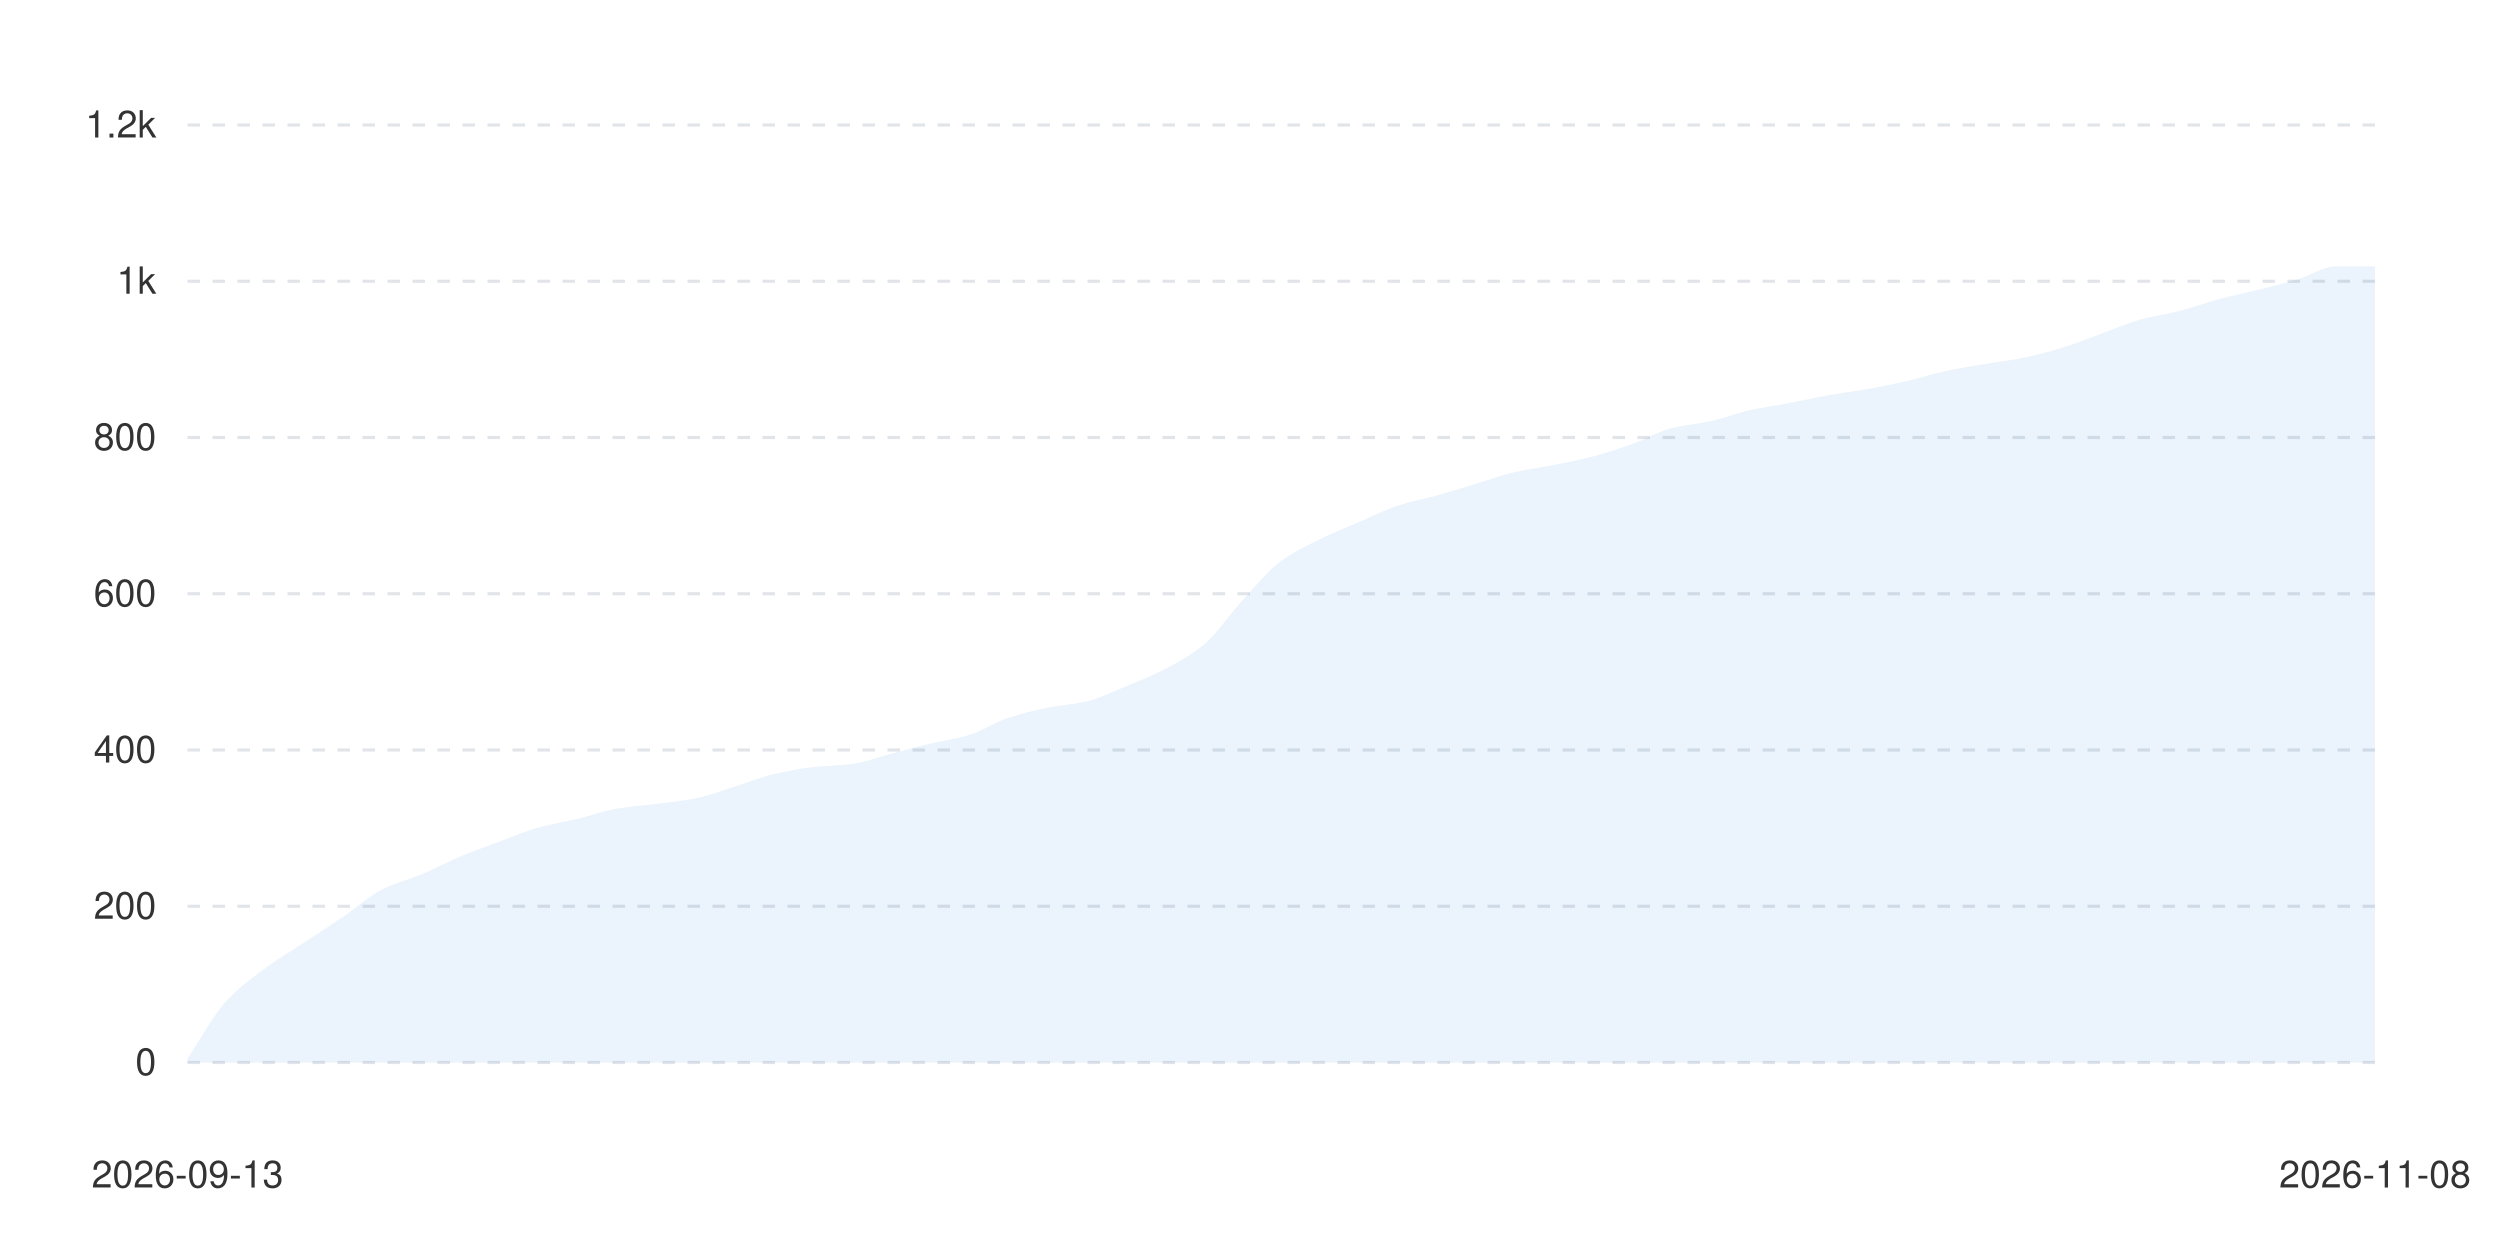
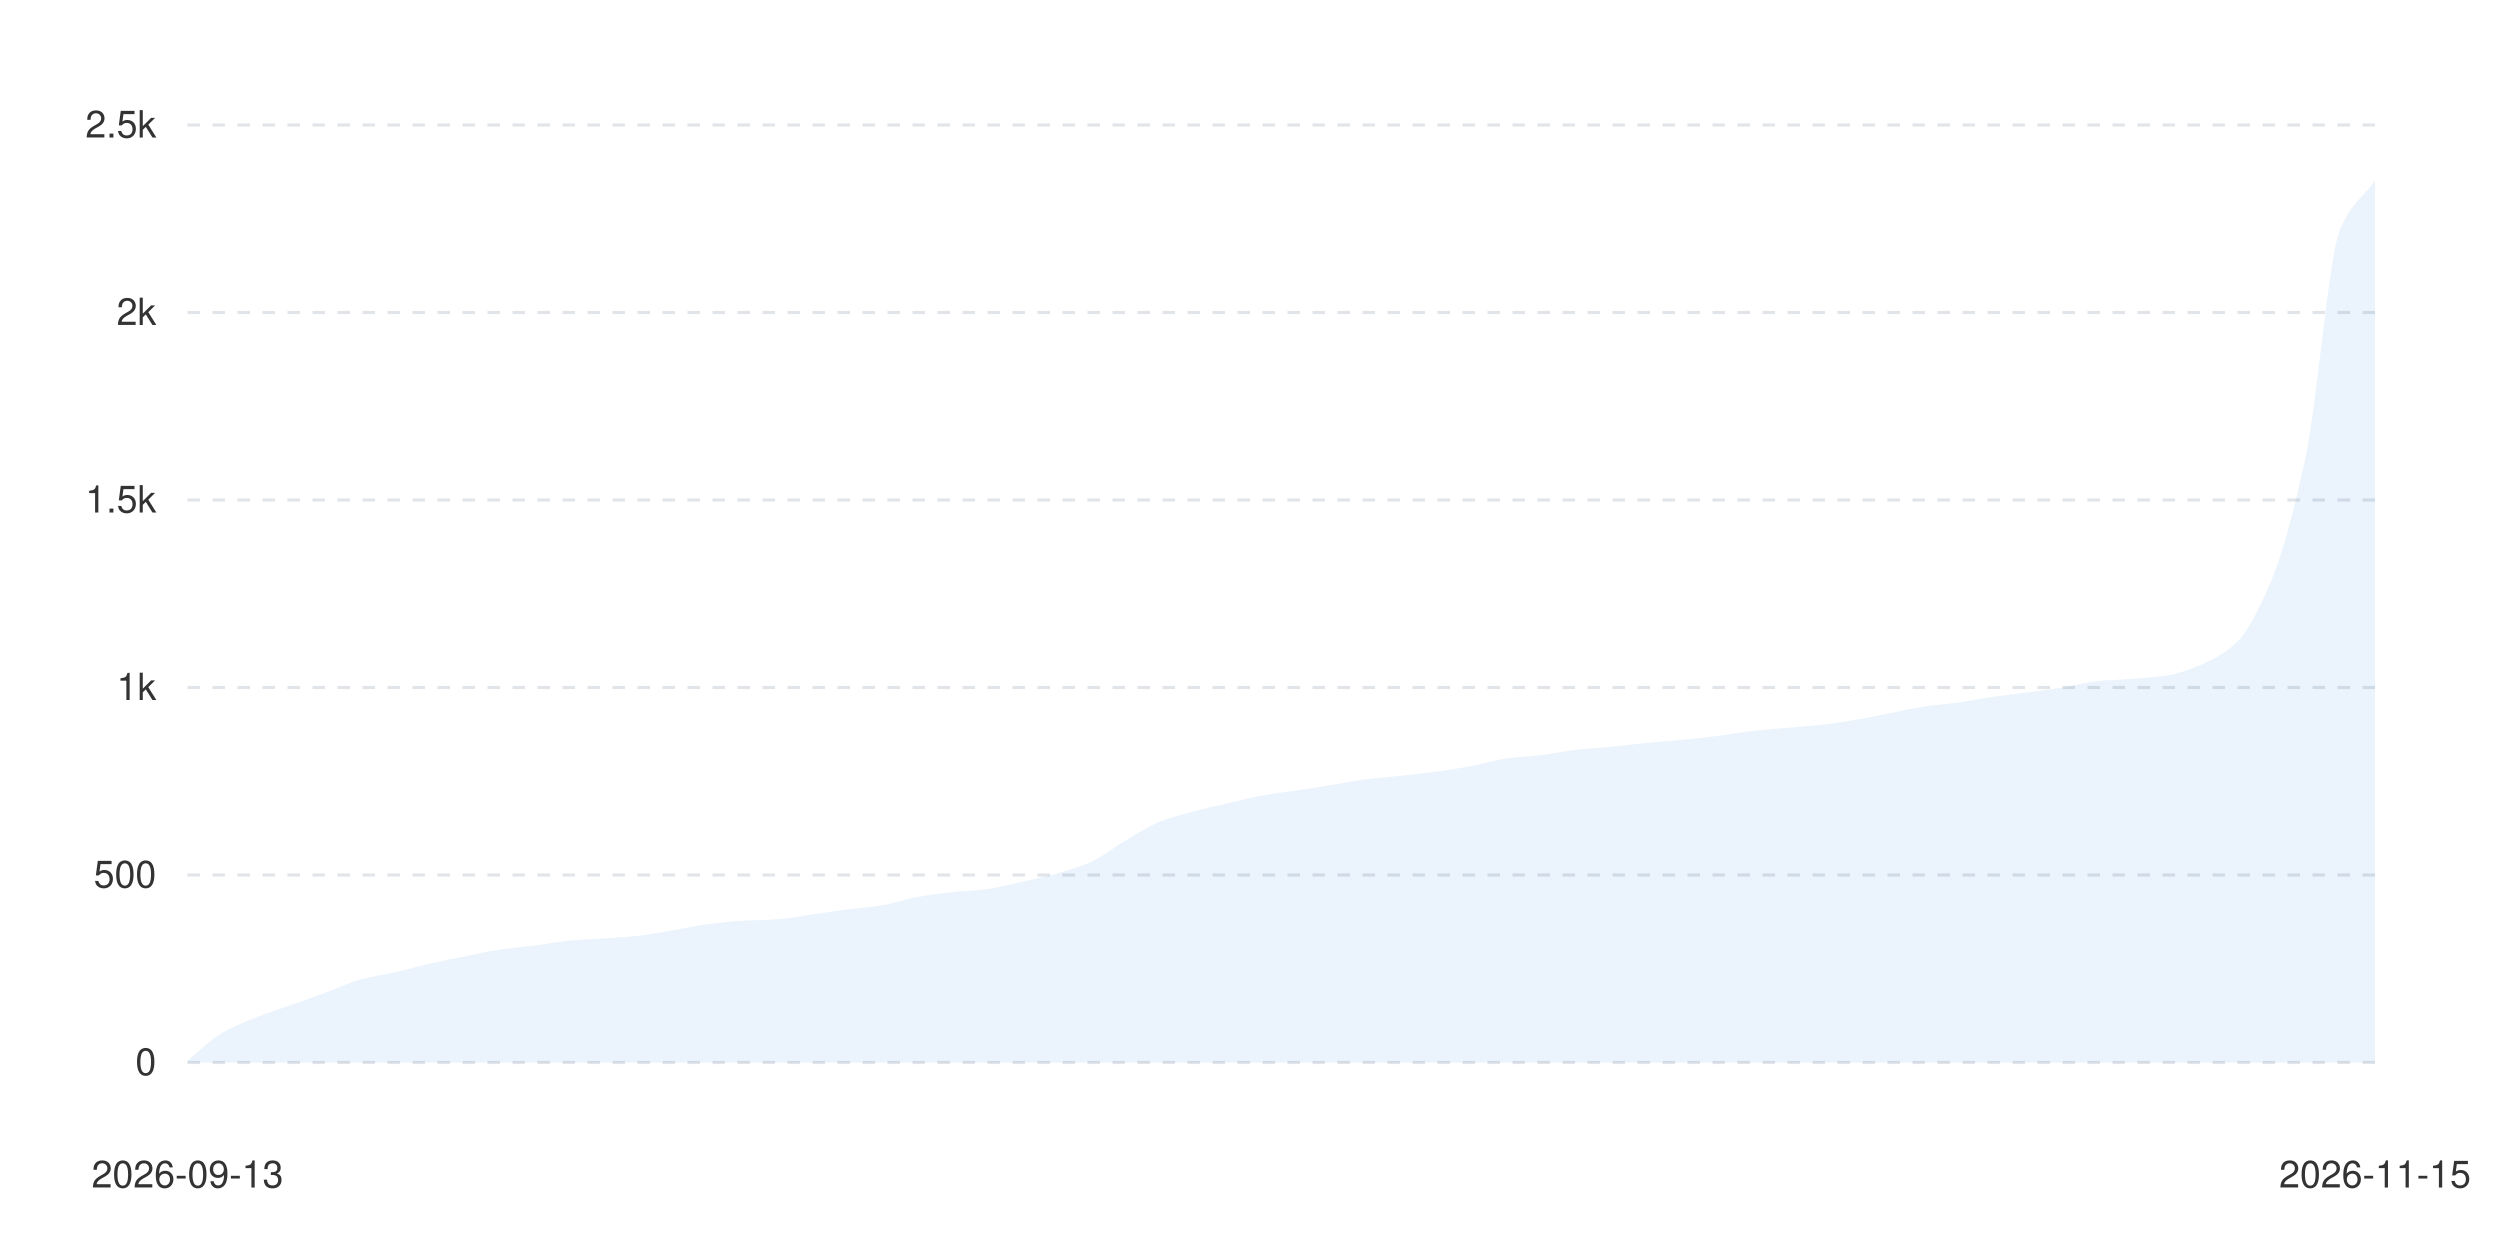
<svg xmlns="http://www.w3.org/2000/svg" viewBox="0 0 800 400" width="100%" height="auto">
  <style>
      .bg { fill: #ffffff; }
      .text { fill: #333333; font-family: -apple-system, BlinkMacSystemFont, "Segoe UI", Helvetica, Arial, sans-serif; font-size: 12px; }
      .grid { stroke: #e1e4e8; stroke-width: 1; stroke-dasharray: 4; }
      .line-anim {
        stroke-dasharray: 2000;
        stroke-dashoffset: 2000;
        animation: draw 1.2s cubic-bezier(0.4, 0, 0.2, 1) forwards;
      }
      .dot {
        transition: transform 0.2s ease, r 0.2s ease;
        cursor: pointer;
      }
      .dot:hover {
        r: 6px;
      }
      @keyframes draw {
        to { stroke-dashoffset: 0; }
      }
      @media (prefers-color-scheme: dark) {
        .bg { fill: #0d1117; }
        .text { fill: #c9d1d9; }
        .grid { stroke: #30363d; }
      }
    </style>
  <rect width="100%" height="100%" class="bg" />
  <g class="grids">
    <line x1="60" y1="340" x2="760" y2="340" class="grid" />
    <text x="50" y="344" class="text" text-anchor="end">0</text>
-     <line x1="60" y1="290" x2="760" y2="290" class="grid" />
-     <text x="50" y="294" class="text" text-anchor="end">200</text>
-     <line x1="60" y1="240" x2="760" y2="240" class="grid" />
-     <text x="50" y="244" class="text" text-anchor="end">400</text>
-     <line x1="60" y1="190" x2="760" y2="190" class="grid" />
-     <text x="50" y="194" class="text" text-anchor="end">600</text>
-     <line x1="60" y1="140" x2="760" y2="140" class="grid" />
-     <text x="50" y="144" class="text" text-anchor="end">800</text>
-     <line x1="60" y1="90" x2="760" y2="90" class="grid" />
-     <text x="50" y="94" class="text" text-anchor="end">1k</text>
+     <line x1="60" y1="280" x2="760" y2="280" class="grid" />
+     <text x="50" y="284" class="text" text-anchor="end">500</text>
+     <line x1="60" y1="220" x2="760" y2="220" class="grid" />
+     <text x="50" y="224" class="text" text-anchor="end">1k</text>
+     <line x1="60" y1="160" x2="760" y2="160" class="grid" />
+     <text x="50" y="164" class="text" text-anchor="end">1.5k</text>
+     <line x1="60" y1="100" x2="760" y2="100" class="grid" />
+     <text x="50" y="104" class="text" text-anchor="end">2k</text>
    <line x1="60" y1="40" x2="760" y2="40" class="grid" />
-     <text x="50" y="44" class="text" text-anchor="end">1.2k</text>
+     <text x="50" y="44" class="text" text-anchor="end">2.5k</text>
  </g>
  <g class="labels">
    <text x="60" y="380" class="text" text-anchor="middle">2026-09-13</text>
-     <text x="760" y="380" class="text" text-anchor="middle">2026-11-08</text>
+     <text x="760" y="380" class="text" text-anchor="middle">2026-11-15</text>
  </g>
  <g class="series-group series-0">
-     <path d="M 60.00 338.75 C 64.17 332.58, 68.33 324.72, 72.50 320.25 C 76.67 315.78, 80.83 312.83, 85.00 309.75 C 89.17 306.67, 93.33 304.25, 97.50 301.50 C 101.67 298.75, 105.83 296.08, 110.00 293.25 C 114.17 290.42, 118.33 286.55, 122.50 284.50 C 126.67 282.45, 130.83 281.48, 135.00 279.75 C 139.17 278.02, 143.33 275.73, 147.50 274.00 C 151.67 272.27, 155.83 270.79, 160.00 269.25 C 164.17 267.71, 168.33 265.89, 172.50 264.75 C 176.67 263.61, 180.83 262.99, 185.00 262.00 C 189.17 261.01, 193.33 259.43, 197.50 258.75 C 201.67 258.07, 205.83 257.79, 210.00 257.25 C 214.17 256.71, 218.33 256.30, 222.50 255.50 C 226.67 254.70, 230.83 253.04, 235.00 251.75 C 239.17 250.46, 243.33 248.71, 247.50 247.75 C 251.67 246.79, 255.83 245.96, 260.00 245.50 C 264.17 245.04, 268.33 245.01, 272.50 244.50 C 276.67 243.99, 280.83 242.33, 285.00 241.25 C 289.17 240.17, 293.33 238.99, 297.50 238.00 C 301.67 237.01, 305.83 236.47, 310.00 235.25 C 314.17 234.03, 318.33 231.11, 322.50 229.75 C 326.67 228.39, 330.83 227.33, 335.00 226.50 C 339.17 225.67, 343.33 225.44, 347.50 224.50 C 351.67 223.56, 355.83 221.45, 360.00 219.75 C 364.17 218.05, 368.33 216.39, 372.50 214.25 C 376.67 212.11, 380.83 209.85, 385.00 206.50 C 389.17 203.15, 393.33 196.74, 397.50 192.25 C 401.67 187.76, 405.83 182.51, 410.00 179.50 C 414.17 176.49, 418.33 174.55, 422.50 172.50 C 426.67 170.45, 430.83 168.79, 435.00 167.00 C 439.17 165.21, 443.33 163.09, 447.50 161.75 C 451.67 160.41, 455.83 159.66, 460.00 158.50 C 464.17 157.34, 468.33 156.00, 472.50 154.75 C 476.67 153.50, 480.83 151.94, 485.00 151.00 C 489.17 150.06, 493.33 149.57, 497.50 148.75 C 501.67 147.93, 505.83 147.09, 510.00 146.00 C 514.17 144.91, 518.33 143.48, 522.50 142.00 C 526.67 140.52, 530.83 138.03, 535.00 137.00 C 539.17 135.97, 543.33 135.66, 547.50 134.75 C 551.67 133.84, 555.83 132.16, 560.00 131.25 C 564.17 130.34, 568.33 129.79, 572.50 129.00 C 576.67 128.21, 580.83 127.24, 585.00 126.50 C 589.17 125.76, 593.33 125.24, 597.50 124.50 C 601.67 123.76, 605.83 122.94, 610.00 122.00 C 614.17 121.06, 618.33 119.64, 622.50 118.75 C 626.67 117.86, 630.83 117.21, 635.00 116.50 C 639.17 115.79, 643.33 115.33, 647.50 114.50 C 651.67 113.67, 655.83 112.51, 660.00 111.25 C 664.17 109.99, 668.33 108.25, 672.50 106.75 C 676.67 105.25, 680.83 103.39, 685.00 102.25 C 689.17 101.11, 693.33 100.56, 697.50 99.50 C 701.67 98.44, 705.83 96.86, 710.00 95.75 C 714.17 94.64, 718.33 93.79, 722.50 92.75 C 726.67 91.71, 730.83 90.73, 735.00 89.50 C 739.17 88.27, 743.33 85.25, 747.50 85.25 C 751.67 85.25, 755.83 85.25, 760.00 85.25 L 760 340 L 60 340 Z" fill="#0366d6" fill-opacity="0.08" class="area" />
-     <path d="M 60.00 338.75 C 64.17 332.58, 68.33 324.72, 72.50 320.25 C 76.67 315.78, 80.83 312.83, 85.00 309.75 C 89.17 306.67, 93.33 304.25, 97.50 301.50 C 101.67 298.75, 105.83 296.08, 110.00 293.25 C 114.17 290.42, 118.33 286.55, 122.50 284.50 C 126.67 282.45, 130.83 281.48, 135.00 279.75 C 139.17 278.02, 143.33 275.73, 147.50 274.00 C 151.67 272.27, 155.83 270.79, 160.00 269.25 C 164.17 267.71, 168.33 265.89, 172.50 264.75 C 176.67 263.61, 180.83 262.99, 185.00 262.00 C 189.17 261.01, 193.33 259.43, 197.50 258.75 C 201.67 258.07, 205.83 257.79, 210.00 257.25 C 214.17 256.71, 218.33 256.30, 222.50 255.50 C 226.67 254.70, 230.83 253.04, 235.00 251.75 C 239.17 250.46, 243.33 248.71, 247.50 247.75 C 251.67 246.79, 255.83 245.96, 260.00 245.50 C 264.17 245.04, 268.33 245.01, 272.50 244.50 C 276.67 243.99, 280.83 242.33, 285.00 241.25 C 289.17 240.17, 293.33 238.99, 297.50 238.00 C 301.67 237.01, 305.83 236.47, 310.00 235.25 C 314.17 234.03, 318.33 231.11, 322.50 229.75 C 326.67 228.39, 330.83 227.33, 335.00 226.50 C 339.17 225.67, 343.33 225.44, 347.50 224.50 C 351.67 223.56, 355.83 221.45, 360.00 219.75 C 364.17 218.05, 368.33 216.39, 372.50 214.25 C 376.67 212.11, 380.83 209.85, 385.00 206.50 C 389.17 203.15, 393.33 196.74, 397.50 192.25 C 401.67 187.76, 405.83 182.51, 410.00 179.50 C 414.17 176.49, 418.33 174.55, 422.50 172.50 C 426.67 170.45, 430.83 168.79, 435.00 167.00 C 439.17 165.21, 443.33 163.09, 447.50 161.75 C 451.67 160.41, 455.83 159.66, 460.00 158.50 C 464.17 157.34, 468.33 156.00, 472.50 154.75 C 476.67 153.50, 480.83 151.94, 485.00 151.00 C 489.17 150.06, 493.33 149.57, 497.50 148.75 C 501.67 147.93, 505.83 147.09, 510.00 146.00 C 514.17 144.91, 518.33 143.48, 522.50 142.00 C 526.67 140.52, 530.83 138.03, 535.00 137.00 C 539.17 135.97, 543.33 135.66, 547.50 134.75 C 551.67 133.84, 555.83 132.16, 560.00 131.25 C 564.17 130.34, 568.33 129.79, 572.50 129.00 C 576.67 128.21, 580.83 127.24, 585.00 126.50 C 589.17 125.76, 593.33 125.24, 597.50 124.50 C 601.67 123.76, 605.83 122.94, 610.00 122.00 C 614.17 121.06, 618.33 119.64, 622.50 118.75 C 626.67 117.86, 630.83 117.21, 635.00 116.50 C 639.17 115.79, 643.33 115.33, 647.50 114.50 C 651.67 113.67, 655.83 112.51, 660.00 111.25 C 664.17 109.99, 668.33 108.25, 672.50 106.75 C 676.67 105.25, 680.83 103.39, 685.00 102.25 C 689.17 101.11, 693.33 100.56, 697.50 99.50 C 701.67 98.44, 705.83 96.86, 710.00 95.75 C 714.17 94.64, 718.33 93.79, 722.50 92.75 C 726.67 91.71, 730.83 90.73, 735.00 89.50 C 739.17 88.27, 743.33 85.25, 747.50 85.25 C 751.67 85.25, 755.83 85.25, 760.00 85.25" stroke="#0366d6" stroke-width="2.5" fill="none" stroke-linecap="round" stroke-linejoin="round" class="line line-anim" />
+     <path d="M 60.00 339.40 C 63.70 336.44, 67.41 332.66, 71.11 330.52 C 74.81 328.38, 78.52 326.96, 82.22 325.48 C 85.93 324.00, 89.63 322.84, 93.33 321.52 C 97.04 320.20, 100.74 318.92, 104.44 317.56 C 108.15 316.20, 111.85 314.35, 115.56 313.36 C 119.26 312.37, 122.96 311.91, 126.67 311.08 C 130.37 310.25, 134.07 309.15, 137.78 308.32 C 141.48 307.49, 145.19 306.78, 148.89 306.04 C 152.59 305.30, 156.30 304.43, 160.00 303.88 C 163.70 303.33, 167.41 303.04, 171.11 302.56 C 174.81 302.08, 178.52 301.33, 182.22 301.00 C 185.93 300.67, 189.63 300.54, 193.33 300.28 C 197.04 300.02, 200.74 299.82, 204.44 299.44 C 208.15 299.06, 211.85 298.26, 215.56 297.64 C 219.26 297.02, 222.96 296.18, 226.67 295.72 C 230.37 295.26, 234.07 294.86, 237.78 294.64 C 241.48 294.42, 245.19 294.40, 248.89 294.16 C 252.59 293.92, 256.30 293.12, 260.00 292.60 C 263.70 292.08, 267.41 291.52, 271.11 291.04 C 274.81 290.56, 278.52 290.31, 282.22 289.72 C 285.93 289.13, 289.63 287.73, 293.33 287.08 C 297.04 286.43, 300.74 285.92, 304.44 285.52 C 308.15 285.12, 311.85 285.01, 315.56 284.56 C 319.26 284.11, 322.96 283.10, 326.67 282.28 C 330.37 281.46, 334.07 280.67, 337.78 279.64 C 341.48 278.61, 345.19 277.53, 348.89 275.92 C 352.59 274.31, 356.30 271.23, 360.00 269.08 C 363.70 266.93, 367.41 264.41, 371.11 262.96 C 374.81 261.51, 378.52 260.59, 382.22 259.60 C 385.93 258.61, 389.63 257.82, 393.33 256.96 C 397.04 256.10, 400.74 255.08, 404.44 254.44 C 408.15 253.80, 411.85 253.44, 415.56 252.88 C 419.26 252.32, 422.96 251.68, 426.67 251.08 C 430.37 250.48, 434.07 249.73, 437.78 249.28 C 441.48 248.83, 445.19 248.60, 448.89 248.20 C 452.59 247.80, 456.30 247.39, 460.00 246.88 C 463.70 246.37, 467.41 245.77, 471.11 245.08 C 474.81 244.39, 478.52 243.18, 482.22 242.68 C 485.93 242.18, 489.63 242.04, 493.33 241.60 C 497.04 241.16, 500.74 240.33, 504.44 239.92 C 508.15 239.51, 511.85 239.32, 515.56 238.96 C 519.26 238.60, 522.96 238.12, 526.67 237.76 C 530.37 237.40, 534.07 237.16, 537.78 236.80 C 541.48 236.44, 545.19 236.05, 548.89 235.60 C 552.59 235.15, 556.30 234.47, 560.00 234.04 C 563.70 233.61, 567.41 233.30, 571.11 232.96 C 574.81 232.62, 578.52 232.40, 582.22 232.00 C 585.93 231.60, 589.63 231.04, 593.33 230.44 C 597.04 229.84, 600.74 229.00, 604.44 228.28 C 608.15 227.56, 611.85 226.67, 615.56 226.12 C 619.26 225.57, 622.96 225.31, 626.67 224.80 C 630.37 224.29, 634.07 223.53, 637.78 223.00 C 641.48 222.47, 645.19 222.06, 648.89 221.56 C 652.59 221.06, 656.30 220.59, 660.00 220.00 C 663.70 219.41, 667.41 218.31, 671.11 217.96 C 674.81 217.61, 678.52 217.53, 682.22 217.24 C 685.93 216.95, 689.63 216.71, 693.33 216.16 C 697.04 215.61, 700.74 214.23, 704.44 212.68 C 708.15 211.13, 711.85 209.14, 715.56 205.72 C 719.26 202.30, 722.96 194.91, 726.67 186.16 C 730.37 177.41, 734.07 163.51, 737.78 146.32 C 741.48 129.13, 745.19 81.70, 748.89 73.24 C 752.59 64.78, 756.30 63.00, 760.00 57.88 L 760 340 L 60 340 Z" fill="#0366d6" fill-opacity="0.08" class="area" />
+     <path d="M 60.00 339.40 C 63.70 336.44, 67.41 332.66, 71.11 330.52 C 74.81 328.38, 78.52 326.96, 82.22 325.48 C 85.93 324.00, 89.63 322.84, 93.33 321.52 C 97.04 320.20, 100.74 318.92, 104.44 317.56 C 108.15 316.20, 111.85 314.35, 115.56 313.36 C 119.26 312.37, 122.96 311.91, 126.67 311.08 C 130.37 310.25, 134.07 309.15, 137.78 308.32 C 141.48 307.49, 145.19 306.78, 148.89 306.04 C 152.59 305.30, 156.30 304.43, 160.00 303.88 C 163.70 303.33, 167.41 303.04, 171.11 302.56 C 174.81 302.08, 178.52 301.33, 182.22 301.00 C 185.93 300.67, 189.63 300.54, 193.33 300.28 C 197.04 300.02, 200.74 299.82, 204.44 299.44 C 208.15 299.06, 211.85 298.26, 215.56 297.64 C 219.26 297.02, 222.96 296.18, 226.67 295.72 C 230.37 295.26, 234.07 294.86, 237.78 294.64 C 241.48 294.42, 245.19 294.40, 248.89 294.16 C 252.59 293.92, 256.30 293.12, 260.00 292.60 C 263.70 292.08, 267.41 291.52, 271.11 291.04 C 274.81 290.56, 278.52 290.31, 282.22 289.72 C 285.93 289.13, 289.63 287.73, 293.33 287.08 C 297.04 286.43, 300.74 285.92, 304.44 285.52 C 308.15 285.12, 311.85 285.01, 315.56 284.56 C 319.26 284.11, 322.96 283.10, 326.67 282.28 C 330.37 281.46, 334.07 280.67, 337.78 279.64 C 341.48 278.61, 345.19 277.53, 348.89 275.92 C 352.59 274.31, 356.30 271.23, 360.00 269.08 C 363.70 266.93, 367.41 264.41, 371.11 262.96 C 374.81 261.51, 378.52 260.59, 382.22 259.60 C 385.93 258.61, 389.63 257.82, 393.33 256.96 C 397.04 256.10, 400.74 255.08, 404.44 254.44 C 408.15 253.80, 411.85 253.44, 415.56 252.88 C 419.26 252.32, 422.96 251.68, 426.67 251.08 C 430.37 250.48, 434.07 249.73, 437.78 249.28 C 441.48 248.83, 445.19 248.60, 448.89 248.20 C 452.59 247.80, 456.30 247.39, 460.00 246.88 C 463.70 246.37, 467.41 245.77, 471.11 245.08 C 474.81 244.39, 478.52 243.18, 482.22 242.68 C 485.93 242.18, 489.63 242.04, 493.33 241.60 C 497.04 241.16, 500.74 240.33, 504.44 239.92 C 508.15 239.51, 511.85 239.32, 515.56 238.96 C 519.26 238.60, 522.96 238.12, 526.67 237.76 C 530.37 237.40, 534.07 237.16, 537.78 236.80 C 541.48 236.44, 545.19 236.05, 548.89 235.60 C 552.59 235.15, 556.30 234.47, 560.00 234.04 C 563.70 233.61, 567.41 233.30, 571.11 232.96 C 574.81 232.62, 578.52 232.40, 582.22 232.00 C 585.93 231.60, 589.63 231.04, 593.33 230.44 C 597.04 229.84, 600.74 229.00, 604.44 228.28 C 608.15 227.56, 611.85 226.67, 615.56 226.12 C 619.26 225.57, 622.96 225.31, 626.67 224.80 C 630.37 224.29, 634.07 223.53, 637.78 223.00 C 641.48 222.47, 645.19 222.06, 648.89 221.56 C 652.59 221.06, 656.30 220.59, 660.00 220.00 C 663.70 219.41, 667.41 218.31, 671.11 217.96 C 674.81 217.61, 678.52 217.53, 682.22 217.24 C 685.93 216.95, 689.63 216.71, 693.33 216.16 C 697.04 215.61, 700.74 214.23, 704.44 212.68 C 708.15 211.13, 711.85 209.14, 715.56 205.72 C 719.26 202.30, 722.96 194.91, 726.67 186.16 C 730.37 177.41, 734.07 163.51, 737.78 146.32 C 741.48 129.13, 745.19 81.70, 748.89 73.24 C 752.59 64.78, 756.30 63.00, 760.00 57.88" stroke="#0366d6" stroke-width="2.5" fill="none" stroke-linecap="round" stroke-linejoin="round" class="line line-anim" />
  </g>
</svg>
